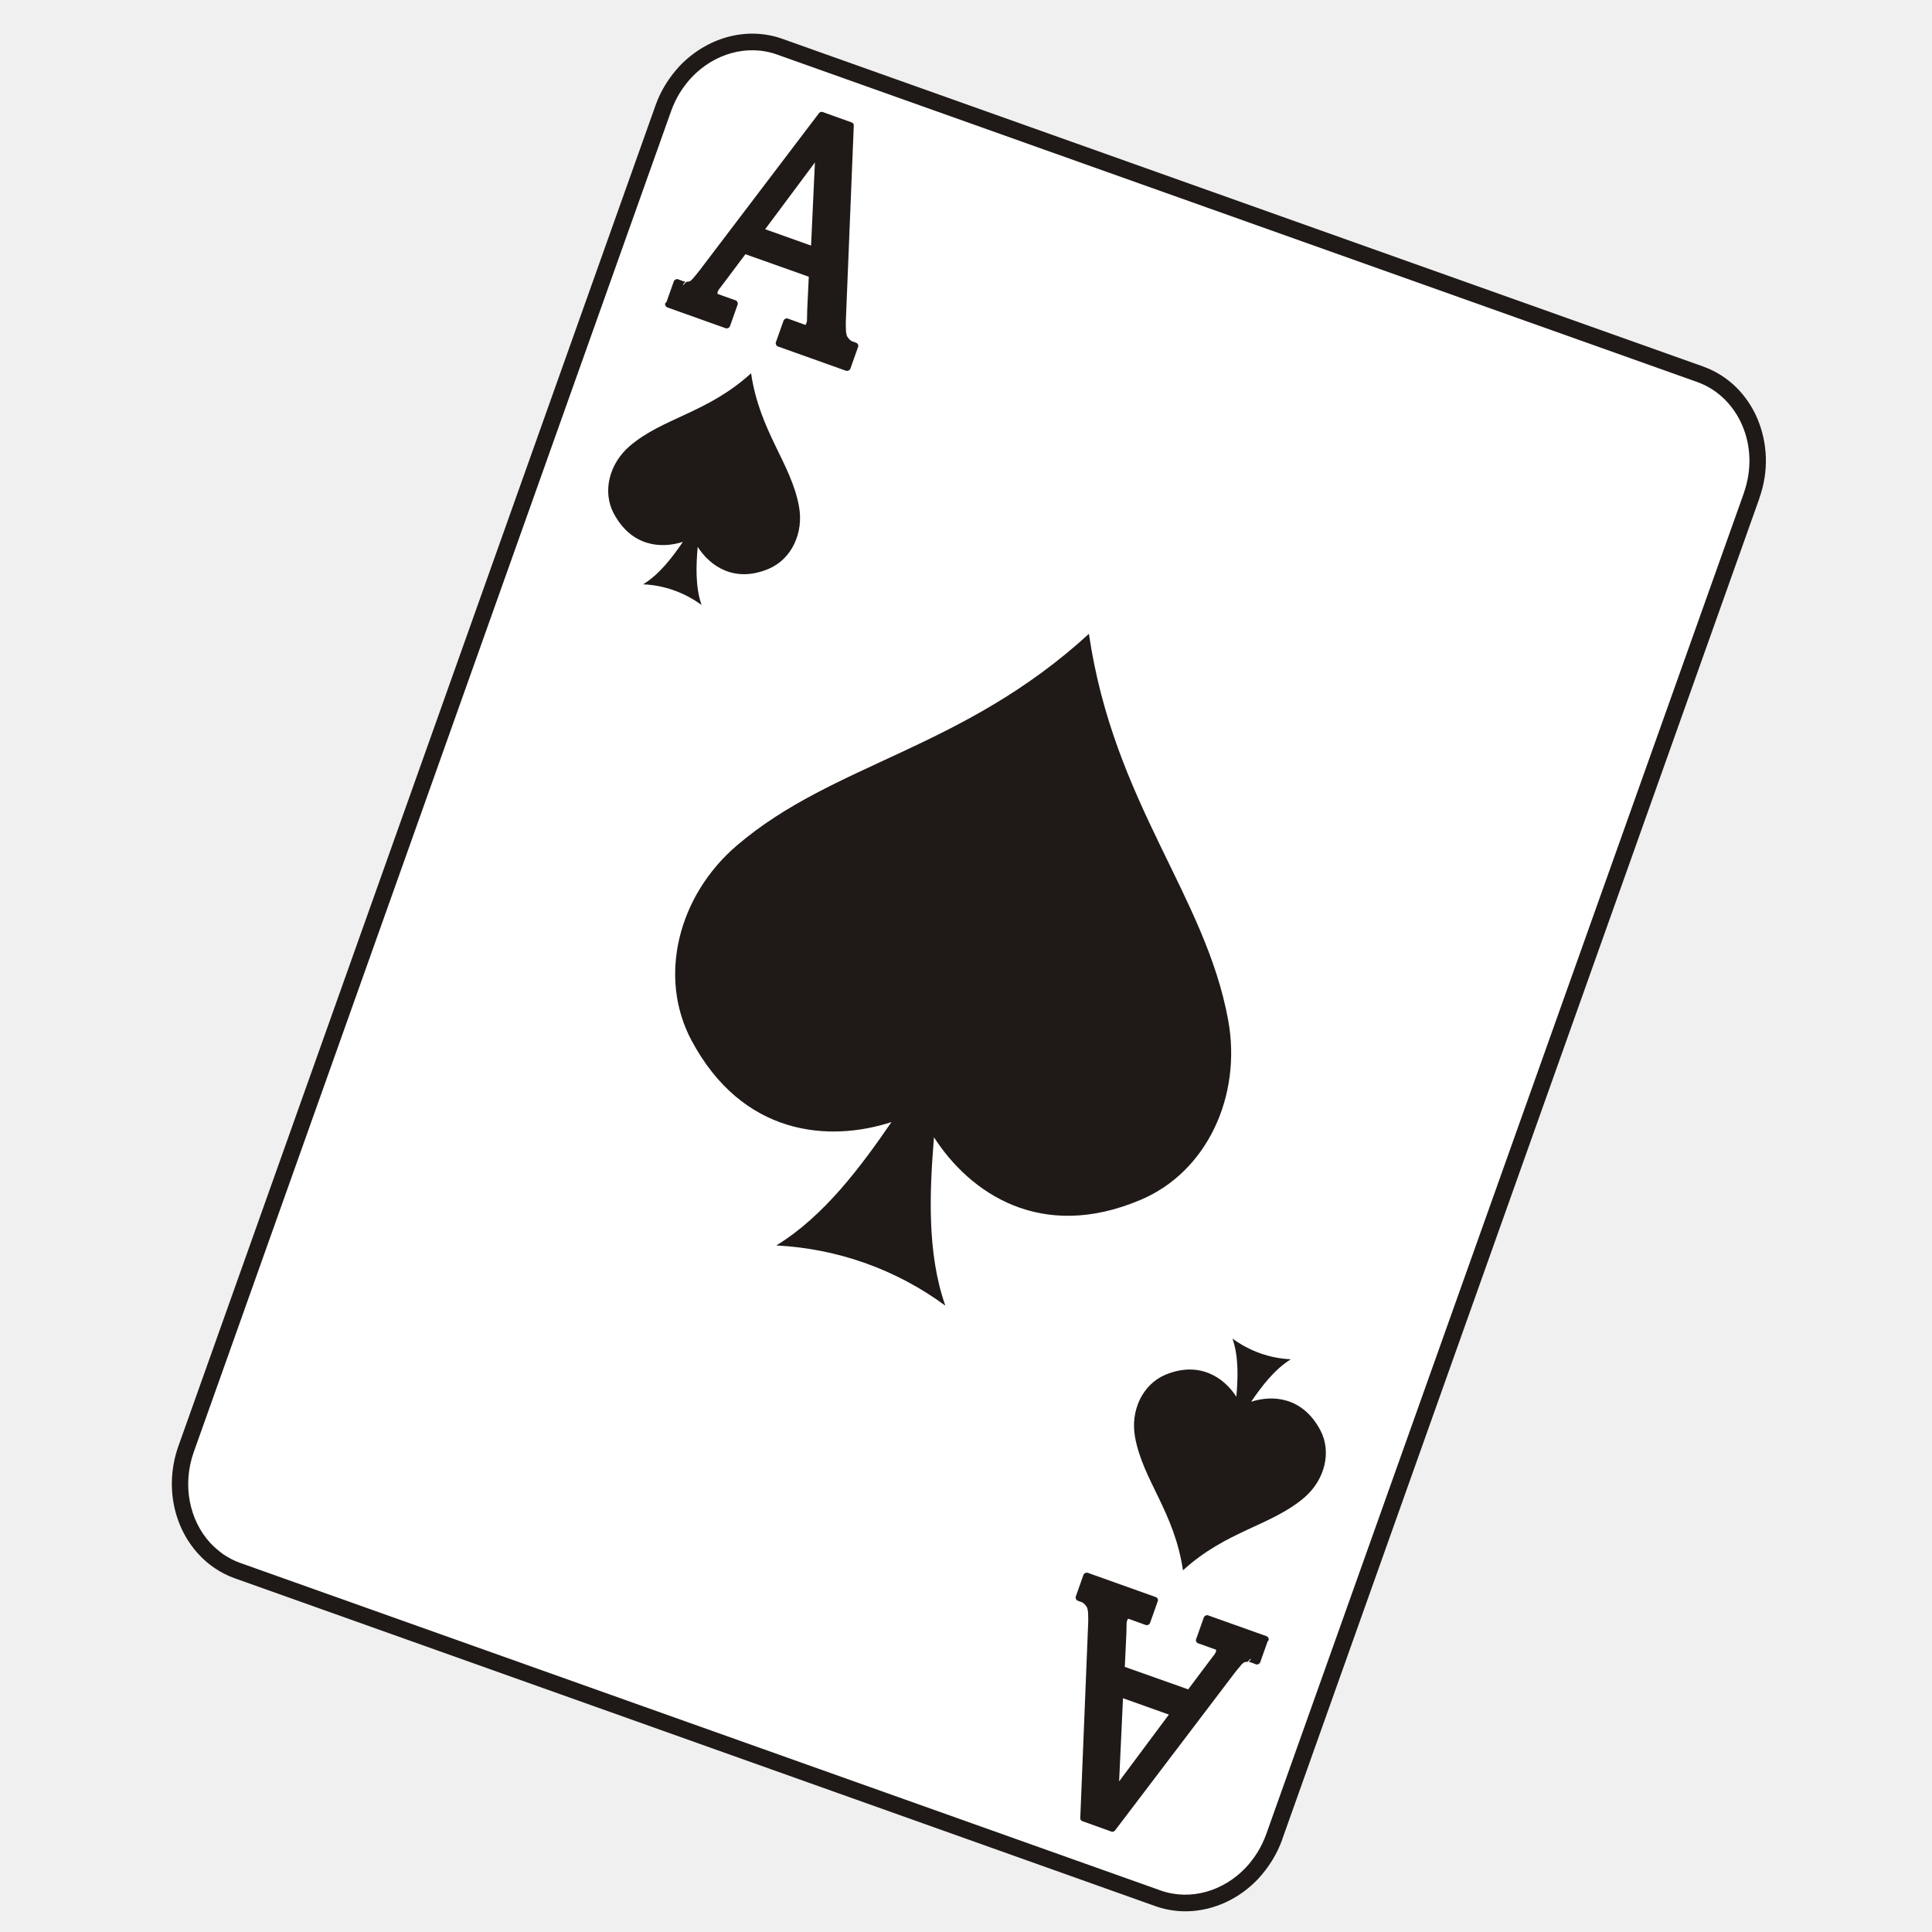
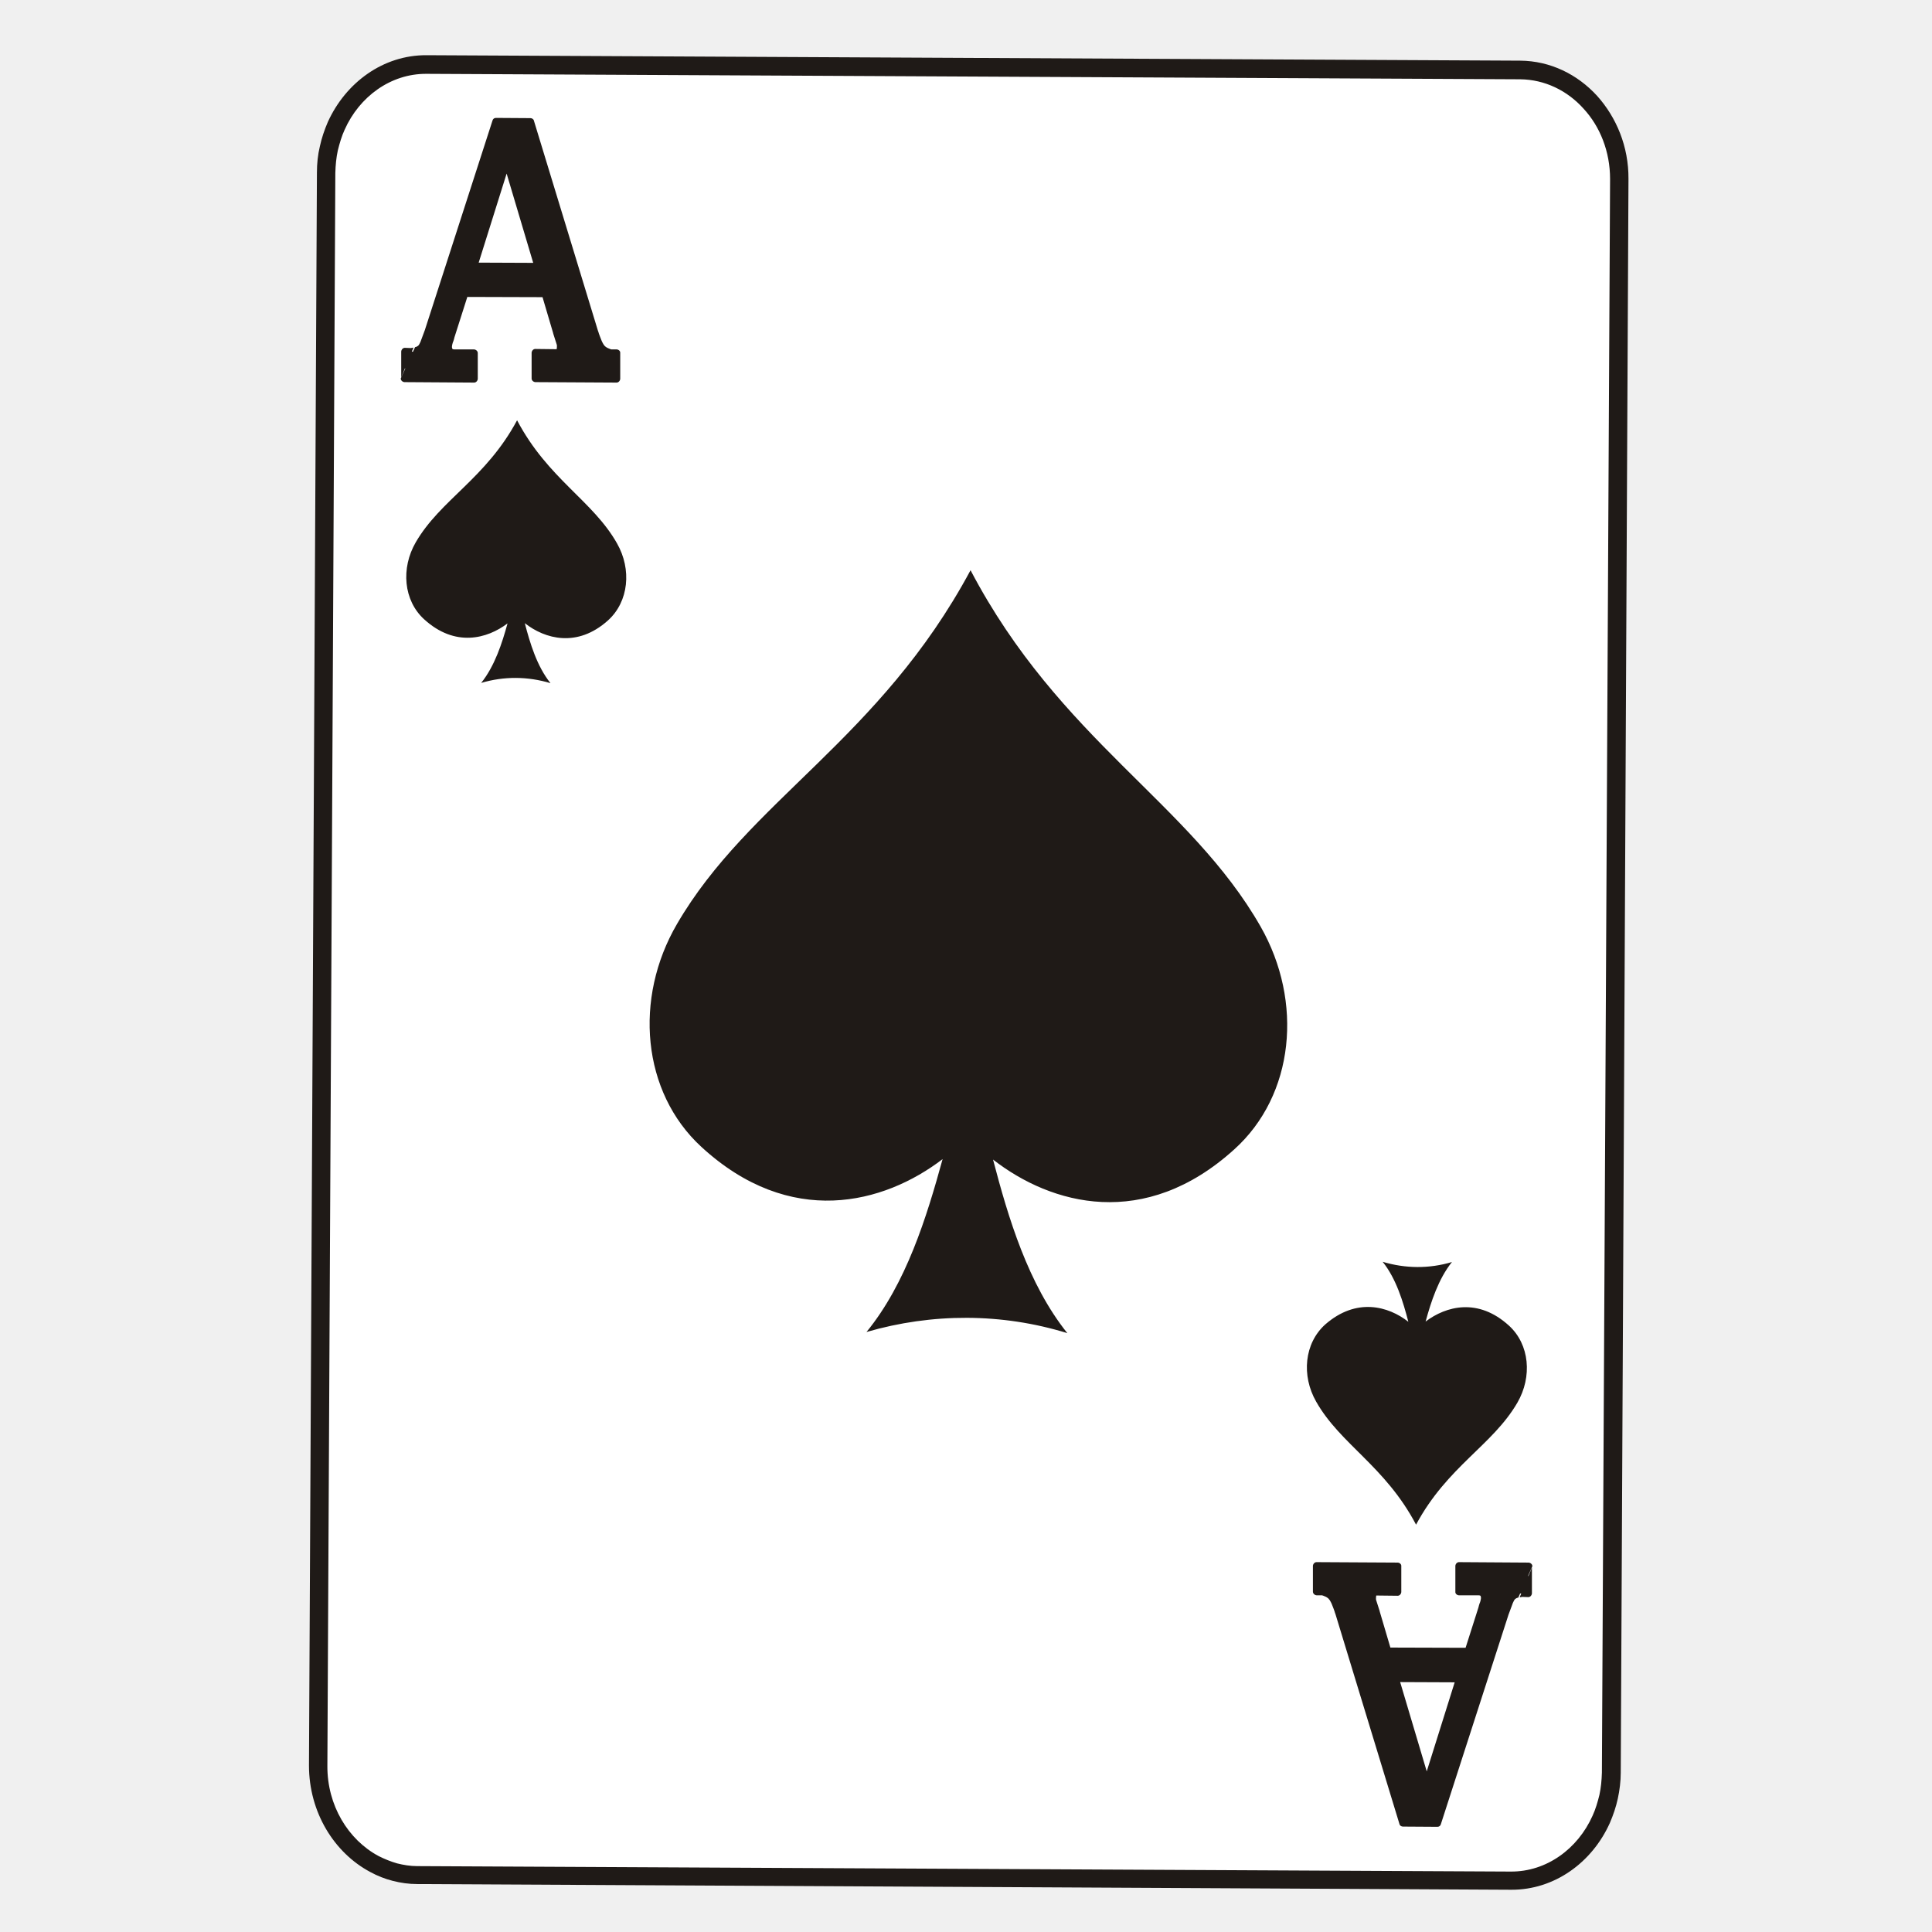
- <svg xmlns="http://www.w3.org/2000/svg" version="1.1" id="Layer_1" image-rendering="optimizeQuality" text-rendering="geometricPrecision" shape-rendering="geometricPrecision" x="0px" y="0px" viewBox="0 0 850.4 850.4" style="enable-background:new 0 0 850.4 850.4;" xml:space="preserve">
+ <svg xmlns="http://www.w3.org/2000/svg" version="1.1" id="Layer_1" text-rendering="geometricPrecision" shape-rendering="geometricPrecision" image-rendering="optimizeQuality" x="0px" y="0px" viewBox="0 0 850.4 850.4" style="enable-background:new 0 0 850.4 850.4;" xml:space="preserve">
  <style type="text/css">
	.st0{fill-rule:evenodd;clip-rule:evenodd;fill:#FFFFFF;}
	.st1{fill:#1F1A17;}
	.st2{fill-rule:evenodd;clip-rule:evenodd;fill:#1F1A17;}
</style>
  <g>
-     <path class="st0" d="M343.2,20.6l405.2,144.2c20.3,7.2,30.5,31.3,22.6,53.4L560.9,808.4c-7.9,22.1-31,34.3-51.3,27.1L104.5,691.3   C84.1,684,74,660,81.9,637.8L292,47.7C299.8,25.5,322.9,13.3,343.2,20.6L343.2,20.6L343.2,20.6z" />
-     <path class="st1" d="M344.4,17.1l405.2,144.2l0,0c11.2,4,19.5,12.5,24,23.1c4.4,10.5,5.1,22.9,0.8,34.9l0,0.1L564.4,809.6l0,0.1   c-1.2,3.3-2.7,6.4-4.5,9.3c-1.8,2.9-3.8,5.5-6.1,8c-11.7,12.4-29.3,17.7-45.3,12L103.3,694.7l0,0c-3.1-1.1-6-2.6-8.7-4.4   c-2.7-1.8-5.1-3.9-7.2-6.2c-11-11.9-15-30.2-8.9-47.5L288.5,46.5l0,0c1.2-3.4,2.7-6.5,4.5-9.4c1.8-2.9,3.8-5.5,6.1-8   C310.9,16.7,328.4,11.4,344.4,17.1L344.4,17.1z M747.2,168.2L342,24c-13.2-4.7-27.8-0.3-37.6,10.1c-1.9,2-3.6,4.3-5.2,6.8   c-1.5,2.5-2.8,5.2-3.8,8h0l0,0L85.3,639.1c-5.2,14.6-1.9,30.1,7.3,40.1c1.8,1.9,3.8,3.6,5.9,5.1c2.2,1.4,4.5,2.7,7.1,3.6l0,0   l405.2,144.2c13.2,4.7,27.8,0.3,37.6-10.1c1.9-2,3.6-4.3,5.2-6.8c1.5-2.5,2.8-5.2,3.8-8h0l0,0L767.6,217l0-0.1   c3.6-10.2,3.1-20.8-0.7-29.6C763.2,178.6,756.3,171.5,747.2,168.2L747.2,168.2L747.2,168.2z" />
-     <path class="st2" d="M307.1,240.7c-0.7,8.1-1.1,17.5,1.7,25.6c-7.5-5.5-16.4-8.7-25.7-9.1c7.3-4.5,12.9-12,17.5-18.7   c-9.6,3.1-22.6,2.1-30.4-12.4c-5.2-9.7-2-22,6.9-29.7c14.7-12.6,34.2-14.5,53.5-32.1c3.8,25.8,17.7,39.7,21.1,58.7   c2.1,11.5-3.2,23.1-13.4,27.4C323.3,256.7,312.5,249.2,307.1,240.7L307.1,240.7z" />
-     <path class="st1" d="M293.2,133.4l3.4-9.6c0.3-0.7,1.1-1.1,1.8-0.9l2.1,0.8l0.2,0.1l1,0.2 M294.6,133.9l1-2.9l0,0l2.4-6.7l2.1,0.8   l0.3,0.1l0.3,0.1l0.4,0.1l0.4,0.1c1.4,0.2,2.5,0,3.3-0.7c0.8-0.6,2.3-2.3,4.4-5l52.4-69l12.8,4.6l-3.5,86.4c0,2.8,0.1,4.7,0.4,5.9   c0.3,1.2,0.9,2.2,1.9,3.1c0.7,0.5,1.1,0.8,1.2,0.9l2.2,0.8l-3.4,9.6l-30.1-10.7l3.4-9.6l7.2,2.6c1,0.3,1.7,0.3,2.1-0.1   c0.4-0.4,0.8-1.2,1.1-2.5l0.1-4.9l0.8-15.9l-29.8-10.6l-9.6,12.8c-1.2,1.6-2,2.7-2.3,3.1c-1.8,2.5-1.7,4.1,0.3,4.9l7.3,2.6   l-3.4,9.6L294.6,133.9L294.6,133.9z M302.2,124c0.1,0,0.2,0,0.4,0c0.6,0,1.1-0.2,1.4-0.4c0.3-0.3,0.9-0.8,1.5-1.6   c0.7-0.8,1.6-1.9,2.6-3.2l52.4-69c0.4-0.5,1-0.7,1.6-0.5l0,0l12.8,4.6c0.6,0.2,1,0.8,0.9,1.4h0l-3.5,86.3h0c0,0.3,0,0.7,0,1.1   c0,0.4,0,0.7,0,1c0,1.6,0.1,2.7,0.3,3.5l0,0c0,0.1,0.1,0.3,0.1,0.4c0,0.1,0.1,0.2,0.1,0.3c0.3,0.6,0.7,1.1,1.2,1.6l0,0   c0.1,0.1,0.3,0.2,0.4,0.3c0.1,0.1,0.2,0.2,0.3,0.2c0.1,0.1,0,0,0,0.1l0,0l2.2,0.8c0.7,0.3,1.1,1.1,0.8,1.8l0,0l-3.4,9.6   c-0.3,0.7-1.1,1.1-1.8,0.9c0,0-0.1,0-0.1,0l-30-10.7c-0.7-0.3-1.1-1.1-0.9-1.8l0,0l3.4-9.6c0.3-0.7,1.1-1.1,1.8-0.9l7.2,2.6   c0.3,0.1,0.6,0.2,0.7,0.2c0.1-0.1,0.1-0.2,0.2-0.4c0.1-0.3,0.3-0.7,0.4-1.2l0.1-4.7c0,0,0-0.1,0-0.1l0.7-14.8l-27.9-9.9l-9,12   c-0.8,1-1.3,1.7-1.5,2c-0.4,0.5-0.7,0.9-0.8,1l0,0l0,0c-0.7,1-1.1,1.7-1,2.2c0,0.2,0.2,0.4,0.7,0.5l0,0l7.3,2.6   c0.7,0.3,1.1,1.1,0.9,1.8l0,0l-3.4,9.6c-0.3,0.7-1.1,1.1-1.8,0.9l-25.8-9.2c-0.7-0.3-1.1-1.1-0.9-1.8 M336.8,100.9l20.2,7.2   l1.7-36.6L336.8,100.9L336.8,100.9z M334.6,101.6l23.8,8.5l2-43C360.3,67,334.6,101.6,334.6,101.6z" />
-     <path class="st2" d="M544.2,614.8c0.7-8.1,1.1-17.5-1.7-25.6c7.5,5.5,16.4,8.7,25.7,9.1c-7.3,4.5-12.9,12-17.5,18.7   c9.6-3.1,22.6-2.1,30.4,12.4c5.2,9.7,2,22-6.9,29.7c-14.7,12.6-34.2,14.5-53.5,32.1c-3.8-25.8-17.7-39.7-21.1-58.7   c-2.1-11.5,3.2-23.1,13.4-27.4C528,598.9,538.8,606.4,544.2,614.8L544.2,614.8z" />
-     <path class="st1" d="M558.1,722.1l-3.4,9.6c-0.3,0.7-1.1,1.1-1.8,0.9l-2.1-0.8l-0.2-0.1l-1-0.2 M556.7,721.7l-1,2.9l0,0l-2.4,6.7   l-2.1-0.8l-0.3-0.1l-0.3-0.1l-0.4-0.1l-0.4-0.1c-1.4-0.2-2.5,0-3.3,0.7c-0.8,0.6-2.3,2.3-4.4,5l-52.4,69l-12.8-4.6l3.5-86.4   c0-2.8-0.1-4.7-0.4-5.9c-0.3-1.2-0.9-2.2-1.9-3.1c-0.7-0.5-1.1-0.8-1.2-0.9l-2.2-0.8l3.4-9.6l30.1,10.7l-3.4,9.6l-7.2-2.6   c-1-0.3-1.7-0.3-2.1,0.1c-0.4,0.4-0.8,1.2-1.1,2.5l-0.1,4.9l-0.8,15.9l29.8,10.6l9.6-12.8c1.2-1.6,2-2.7,2.3-3.1   c1.8-2.5,1.7-4.1-0.3-4.9l-7.3-2.6l3.4-9.6L556.7,721.7L556.7,721.7z M549.1,731.5c-0.1,0-0.2,0-0.4,0c-0.6,0-1.1,0.2-1.4,0.4   c-0.3,0.3-0.9,0.8-1.5,1.6c-0.7,0.8-1.6,1.9-2.6,3.2l-52.4,69c-0.4,0.5-1,0.7-1.6,0.5v0l-12.8-4.6c-0.6-0.2-1-0.8-0.9-1.4l0,0   l3.5-86.3h0c0-0.3,0-0.7,0-1.1c0-0.4,0-0.7,0-1c0-1.6-0.1-2.7-0.3-3.5l0,0c0-0.1-0.1-0.3-0.1-0.4c0-0.1-0.1-0.2-0.1-0.3   c-0.3-0.6-0.7-1.1-1.2-1.6l0,0c-0.1-0.1-0.3-0.2-0.4-0.3c-0.1-0.1-0.2-0.2-0.3-0.2c-0.1-0.1,0,0,0-0.1l0,0l-2.2-0.8   c-0.7-0.3-1.1-1.1-0.9-1.8l0,0l3.4-9.6c0.3-0.7,1.1-1.1,1.8-0.9c0,0,0.1,0,0.1,0l30,10.7c0.7,0.3,1.1,1.1,0.8,1.8l0,0l-3.4,9.6   c-0.3,0.7-1.1,1.1-1.8,0.9l-7.2-2.6c-0.3-0.1-0.6-0.2-0.7-0.2c-0.1,0.1-0.1,0.2-0.2,0.4c-0.1,0.3-0.3,0.7-0.4,1.2l-0.1,4.7   c0,0,0,0.1,0,0.1l-0.7,14.8l27.9,9.9l9-12c0.8-1,1.3-1.7,1.5-2c0.4-0.5,0.7-0.9,0.8-1l0,0l0,0c0.7-1,1.1-1.7,1-2.2   c0-0.2-0.2-0.4-0.7-0.5l0,0l-7.3-2.6c-0.7-0.3-1.1-1.1-0.8-1.8l0,0l3.4-9.6c0.3-0.7,1.1-1.1,1.8-0.9l25.8,9.2   c0.7,0.3,1.1,1.1,0.9,1.8 M514.5,754.7l-20.2-7.2l-1.7,36.6L514.5,754.7L514.5,754.7z M516.7,754l-23.8-8.5l-2,43L516.7,754   L516.7,754z" />
-     <path class="st2" d="M411.1,500.6c-1.9,23.6-3.2,50.8,5,74.1c-21.7-16-47.5-25.1-74.4-26.5c21.1-12.9,37.3-34.8,50.7-54.3   c-27.7,9-65.6,6-88-35.9c-15-28.1-5.8-63.9,20-85.9c42.6-36.4,99.2-42.1,154.9-93.1c11,74.7,51.2,114.9,61.3,170   c6.1,33.4-9.3,66.9-38.7,79.2C458.1,546.7,426.9,525.1,411.1,500.6L411.1,500.6L411.1,500.6z" />
+     <path class="st0" d="M187.7,28.4l481.4,2.4c24.1,0.1,43.8,21.8,43.6,48l-3.5,701.2c-0.2,26.3-20.1,47.7-44.2,47.6l-481.3-2.4   c-24.3-0.2-43.8-21.8-43.7-48.2L143.7,76C143.7,49.7,163.6,28.2,187.7,28.4L187.7,28.4L187.7,28.4z" />
+     <path class="st1" d="M187.7,24.3l481.4,2.4l0,0c13.3,0.1,25.2,6,33.9,15.5c8.5,9.5,13.9,22.3,13.8,36.6l0,0.1l-3.4,701.2l0,0.1   c0,3.9-0.5,7.8-1.3,11.5c-0.8,3.7-2,7.2-3.5,10.7c-7.8,17.4-24.4,29.5-43.4,29.4l-481.5-2.5l0,0c-3.7,0-7.3-0.5-10.8-1.4   c-3.5-0.9-6.8-2.2-9.9-3.9c-16-8.5-27-26.4-27-46.9L139.5,76l0,0c0-4,0.4-7.9,1.3-11.6c0.8-3.7,2-7.2,3.5-10.7   C152.2,36.3,168.7,24.2,187.7,24.3L187.7,24.3z M669.1,34.9l-481.4-2.4c-15.7-0.1-29.5,10-36,24.6c-1.3,2.8-2.2,5.9-3,9.1   c-0.7,3.2-1,6.5-1.1,9.9l0,0l0,0l-3.5,701.2c-0.1,17.3,9.1,32.5,22.6,39.7c2.6,1.3,5.3,2.4,8.1,3.2c2.8,0.7,5.8,1.2,8.8,1.2l0,0   l481.4,2.4c15.7,0.1,29.5-10,36-24.6c1.3-2.8,2.2-5.9,3-9.1c0.7-3.2,1-6.5,1.1-9.9l0,0l0,0l3.6-701.3l0-0.1   c0-12.1-4.4-23.1-11.7-31C689.9,39.9,680,35,669.1,34.9L669.1,34.9L669.1,34.9z" />
+     <path class="st2" d="M231,274.3c2.3,8.8,5.3,18.9,11.3,26.4c-10-3-20.5-3.1-30.5-0.1c6-7.5,9.2-17.5,11.6-26.2   c-9,6.8-23.1,10.6-36.7-1.8c-9.1-8.3-10.3-22.5-3.7-33.9c10.9-18.8,30.8-28,44.6-53.7c13.6,25.8,33.4,35.4,44,54.2   c6.5,11.4,5.2,25.6-4,33.9C254.1,285.2,239.9,281.3,231,274.3L231,274.3z" />
+     <path class="st1" d="M176.6,166.1l0-11.4c0.1-0.9,0.8-1.6,1.6-1.6l2.5,0.1l0.2,0l1.1-0.2 M178.3,166.1l0-3.4l0,0l0.1-8l2.5,0.1   l0.4,0l0.4,0l0.5,0l0.5,0c1.6-0.3,2.6-0.9,3.2-2c0.6-0.9,1.6-3.3,2.8-6.9l29.8-92.3l15.2,0.1l28.3,92.6c1,3,1.8,4.9,2.6,6.1   c0.8,1.2,1.8,2,3.2,2.6c0.9,0.3,1.5,0.4,1.6,0.5l2.6,0l0,11.4l-35.8-0.2l0-11.4l8.6,0.1c1.2-0.1,1.9-0.3,2.2-0.9   c0.3-0.6,0.4-1.6,0.2-3l-1.7-5.2l-5-17.1l-35.4-0.2l-5.4,17.1c-0.7,2.1-1.1,3.6-1.3,4.1c-1,3.3-0.3,5,2.1,5.1l8.7,0l0,11.4   L178.3,166.1L178.3,166.1z M182.7,152.8c0.1,0,0.2-0.1,0.4-0.1c0.6-0.2,1.1-0.6,1.3-0.9c0.2-0.4,0.7-1.2,1-2.2   c0.4-1.1,1-2.6,1.6-4.3l29.8-92.3c0.2-0.7,0.8-1.1,1.5-1.1l0,0l15.2,0.1c0.7,0,1.4,0.5,1.5,1.1l0,0l28.2,92.5l0,0   c0.1,0.3,0.3,0.7,0.4,1.2c0.1,0.4,0.3,0.7,0.4,1.1c0.6,1.7,1.1,2.8,1.6,3.6l0,0c0,0.1,0.2,0.3,0.3,0.4c0,0.1,0.2,0.2,0.2,0.3   c0.5,0.5,1.1,0.9,1.9,1.2l0,0c0.1,0.1,0.4,0.1,0.5,0.2c0.1,0.1,0.3,0.1,0.4,0.1c0.1,0.1,0,0,0,0.1l0,0l2.6,0   c0.9,0.1,1.6,0.8,1.5,1.6l0,0l0,11.4c-0.1,0.9-0.8,1.6-1.6,1.6l-0.1,0l-35.7-0.2c-0.9-0.1-1.6-0.8-1.6-1.6l0,0l0-11.4   c0.1-0.9,0.8-1.6,1.6-1.6l8.6,0.1c0.4,0,0.7,0,0.8,0c0.1-0.1,0-0.2,0.1-0.5c0-0.4,0.1-0.9,0-1.4l-1.6-5l0-0.1l-4.7-15.9l-33.1-0.1   l-5.1,16c-0.5,1.4-0.7,2.3-0.8,2.7c-0.2,0.7-0.4,1.2-0.5,1.4l0,0l0,0c-0.4,1.3-0.5,2.2-0.2,2.7c0.1,0.2,0.4,0.3,0.9,0.3l0,0l8.7,0   c0.9,0.1,1.6,0.8,1.6,1.6l0,0l0,11.4c-0.1,0.9-0.8,1.6-1.6,1.6l-30.7-0.2c-0.9-0.1-1.6-0.8-1.6-1.6 M210.7,115.6l24,0.1l-11.7-39.3   L210.7,115.6L210.7,115.6z M208.6,117.2l28.3,0.2l-13.8-46.2C223,71.1,208.6,117.2,208.6,117.2z" />
+     <path class="st2" d="M619.9,581.8c-2.3-8.8-5.3-18.9-11.3-26.4c10,3,20.5,3.1,30.5,0.1c-6,7.5-9.2,17.5-11.6,26.2   c9-6.8,23.1-10.6,36.7,1.8c9.1,8.3,10.3,22.5,3.7,33.9c-10.9,18.8-30.8,28-44.6,53.7c-13.6-25.8-33.4-35.4-44-54.2   c-6.5-11.4-5.2-25.6,4-33.9C597,571,611.1,574.9,619.9,581.8L619.9,581.8z" />
+     <path class="st1" d="M674.3,690l0,11.4c-0.1,0.9-0.8,1.6-1.6,1.6l-2.5-0.1l-0.2,0l-1.1,0.2 M672.7,690.1l0,3.4l0,0l-0.1,8l-2.5-0.1   l-0.4,0l-0.4,0l-0.5,0l-0.5,0c-1.6,0.3-2.6,0.9-3.2,2c-0.6,0.9-1.6,3.3-2.8,6.9l-29.8,92.3l-15.2-0.1L589.2,710   c-1-3-1.8-4.9-2.6-6.1s-1.8-2-3.2-2.6c-0.9-0.3-1.5-0.4-1.6-0.5l-2.6,0l0-11.4l35.8,0.2l0,11.4l-8.6-0.1c-1.2,0.1-1.9,0.3-2.2,0.9   c-0.3,0.6-0.4,1.6-0.2,3l1.7,5.2l5,17.1l35.4,0.2l5.4-17.1c0.7-2.1,1.1-3.6,1.3-4.1c1-3.3,0.3-5-2.1-5.1l-8.7,0l0-11.4L672.7,690.1   L672.7,690.1z M668.3,703.2c-0.1,0-0.2,0.1-0.4,0.1c-0.6,0.2-1.1,0.6-1.3,0.9c-0.2,0.4-0.7,1.2-1,2.2c-0.4,1.1-1,2.6-1.6,4.3   l-29.8,92.3c-0.2,0.7-0.8,1.1-1.5,1.1l0,0l-15.2-0.1c-0.7,0-1.4-0.5-1.5-1.1l0,0l-28.2-92.5l0,0c-0.1-0.3-0.3-0.7-0.4-1.2   c-0.1-0.4-0.3-0.7-0.4-1.1c-0.6-1.7-1.1-2.8-1.6-3.6l0,0c0-0.1-0.2-0.3-0.3-0.4s-0.2-0.2-0.2-0.3c-0.5-0.5-1.1-0.9-1.9-1.2l0,0   c-0.1-0.1-0.4-0.1-0.5-0.2s-0.3-0.1-0.4-0.1c-0.1-0.1,0,0,0-0.1l0,0l-2.6,0c-0.9-0.1-1.6-0.8-1.6-1.6l0,0l0-11.4   c0.1-0.9,0.8-1.6,1.6-1.6l0.1,0l35.7,0.2c0.9,0.1,1.6,0.8,1.5,1.6l0,0l0,11.4c-0.1,0.9-0.8,1.6-1.6,1.6l-8.6-0.1   c-0.4,0-0.7,0-0.8,0c-0.1,0.1,0,0.2-0.1,0.5c0,0.4-0.1,0.9,0,1.4l1.6,5l0,0.1l4.7,15.9l33.1,0.1l5.1-16c0.5-1.4,0.7-2.3,0.8-2.7   c0.2-0.7,0.4-1.2,0.5-1.4l0,0l0,0c0.4-1.3,0.5-2.2,0.2-2.7c-0.1-0.2-0.4-0.3-0.9-0.3l0,0l-8.7,0c-0.9-0.1-1.6-0.8-1.5-1.6l0,0   l0-11.4c0.1-0.9,0.8-1.6,1.6-1.6l30.7,0.2c0.9,0.1,1.6,0.8,1.6,1.6 M640.3,740.5l-24-0.1l11.7,39.3L640.3,740.5L640.3,740.5z    M642.4,739l-28.3-0.2l13.8,46.2L642.4,739L642.4,739z" />
+     <path class="st2" d="M437.1,510.4c6.7,25.6,15.4,54.8,32.7,76.4c-28.8-8.9-59.5-8.9-88.4-0.5c17.5-21.4,26.5-50.6,33.5-76.1   c-25.9,19.8-67.1,30.6-106.2-5.4c-26.2-24.1-29.8-65.4-10.7-98.1c31.5-54.2,89.2-81.2,129.2-155.7   c39.3,74.8,96.6,102.4,127.7,156.9c18.8,33,14.9,74.1-11.6,98C503.8,541.7,462.8,530.4,437.1,510.4L437.1,510.4L437.1,510.4z" />
  </g>
</svg>
